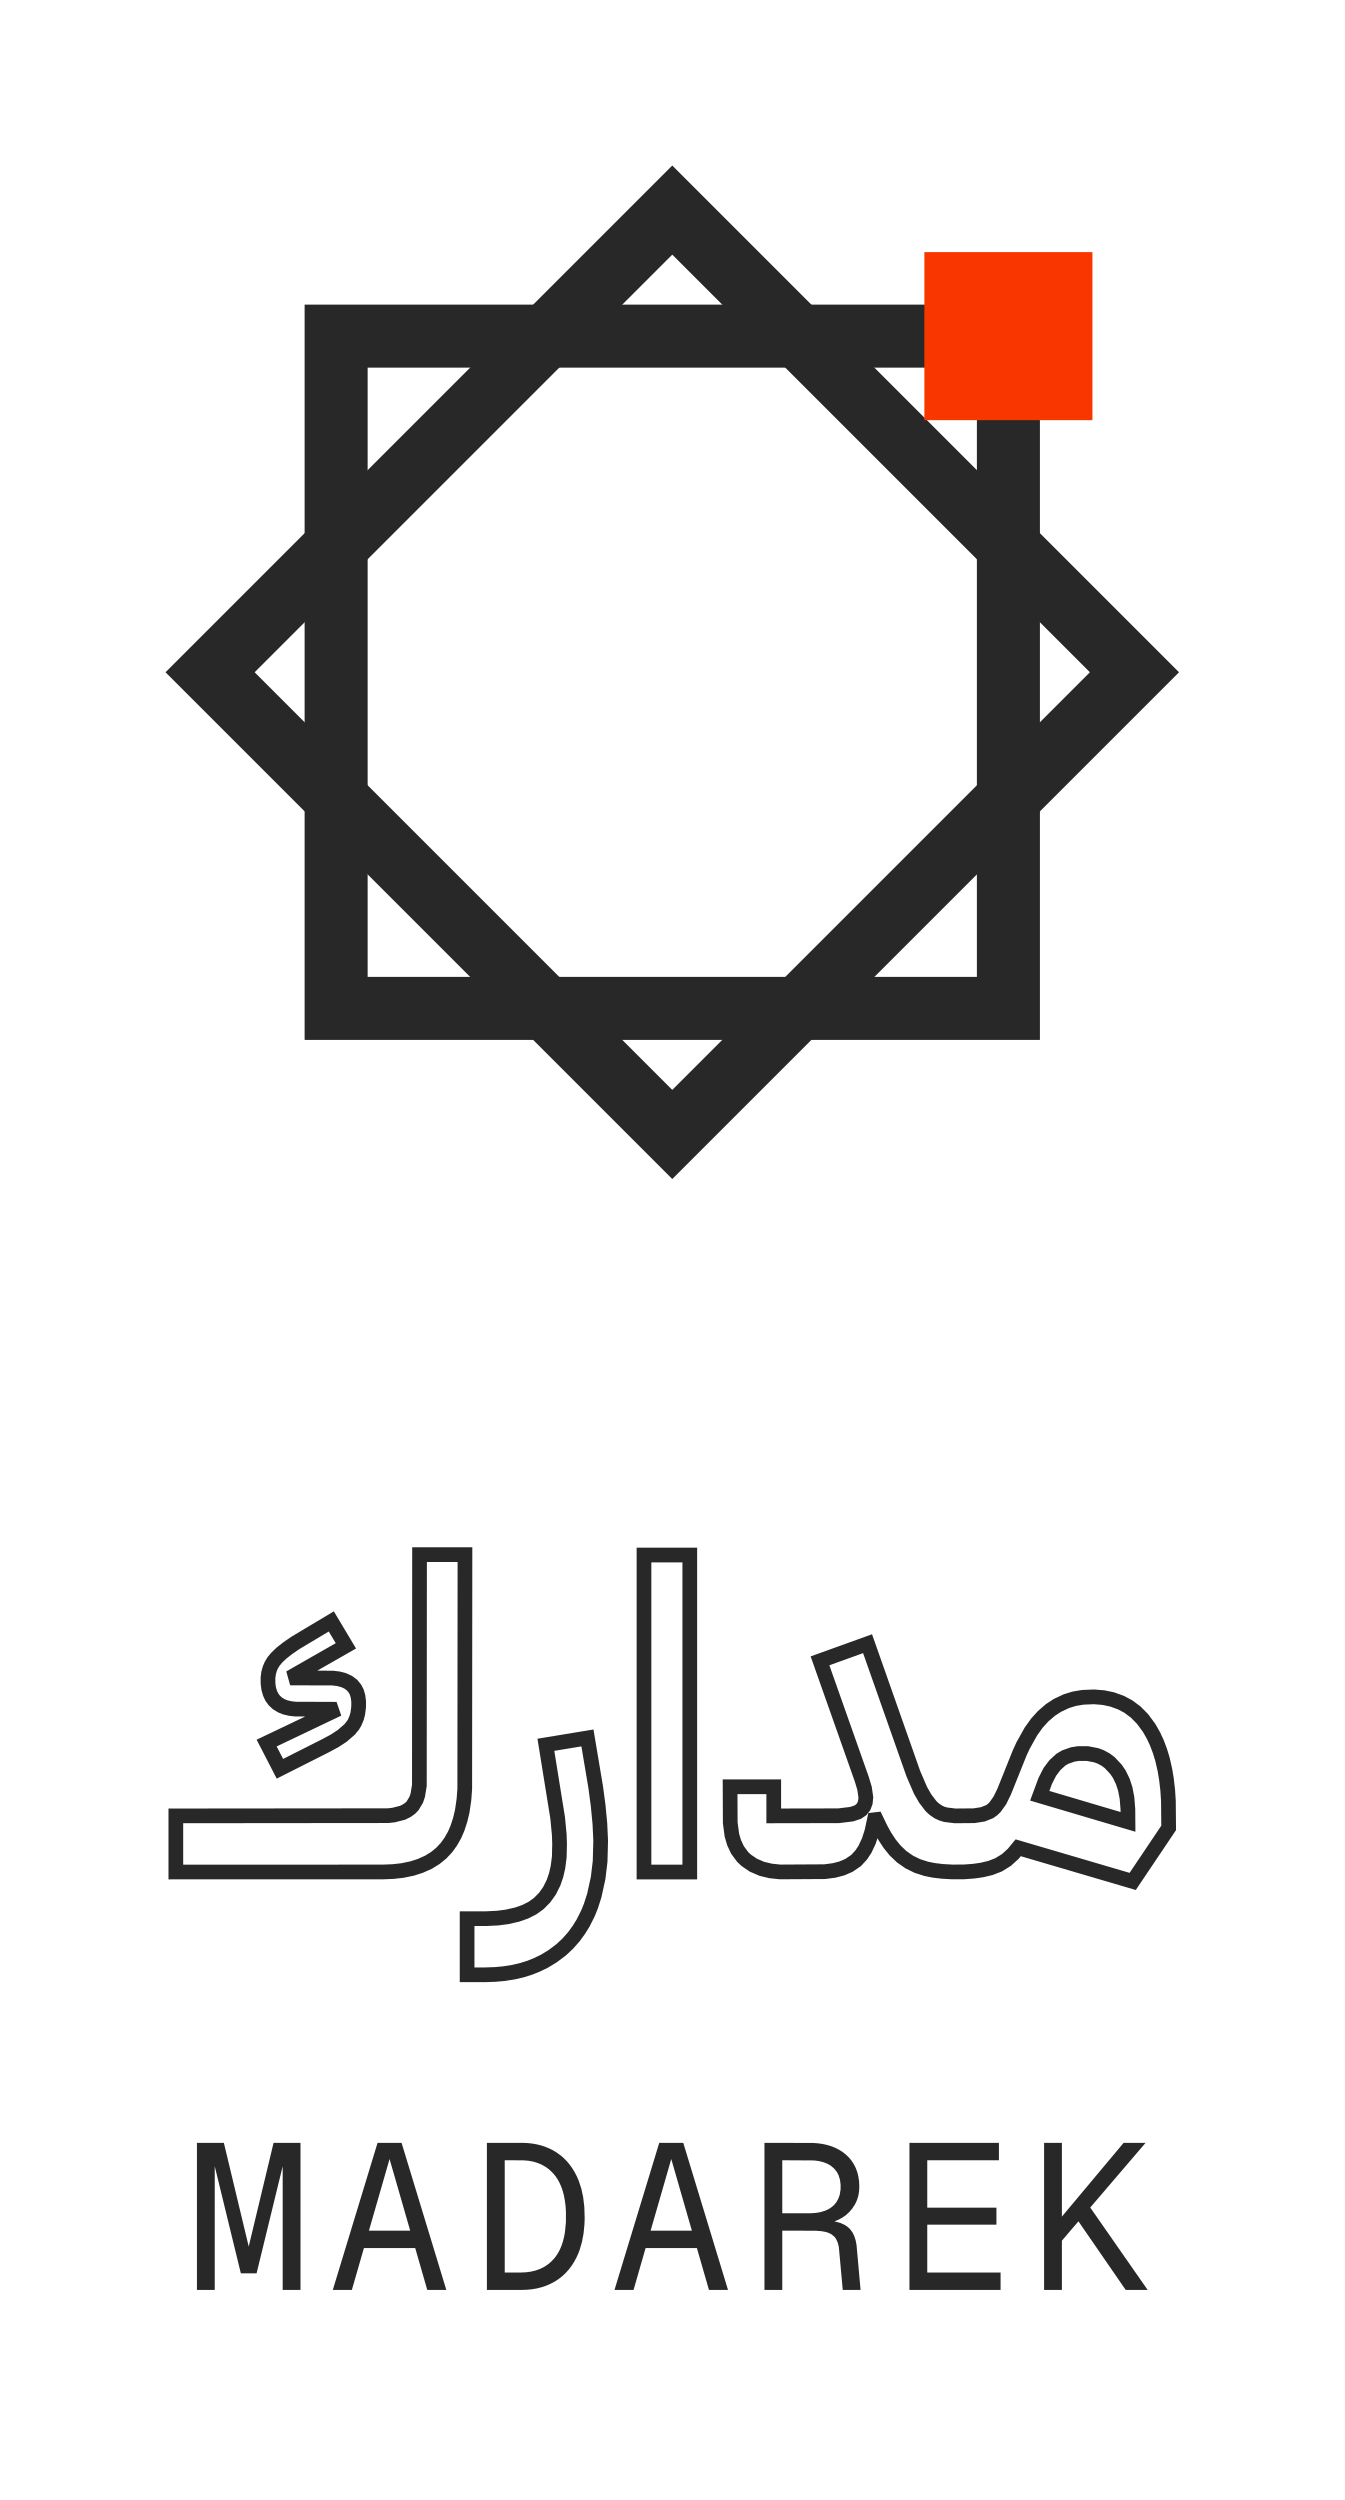
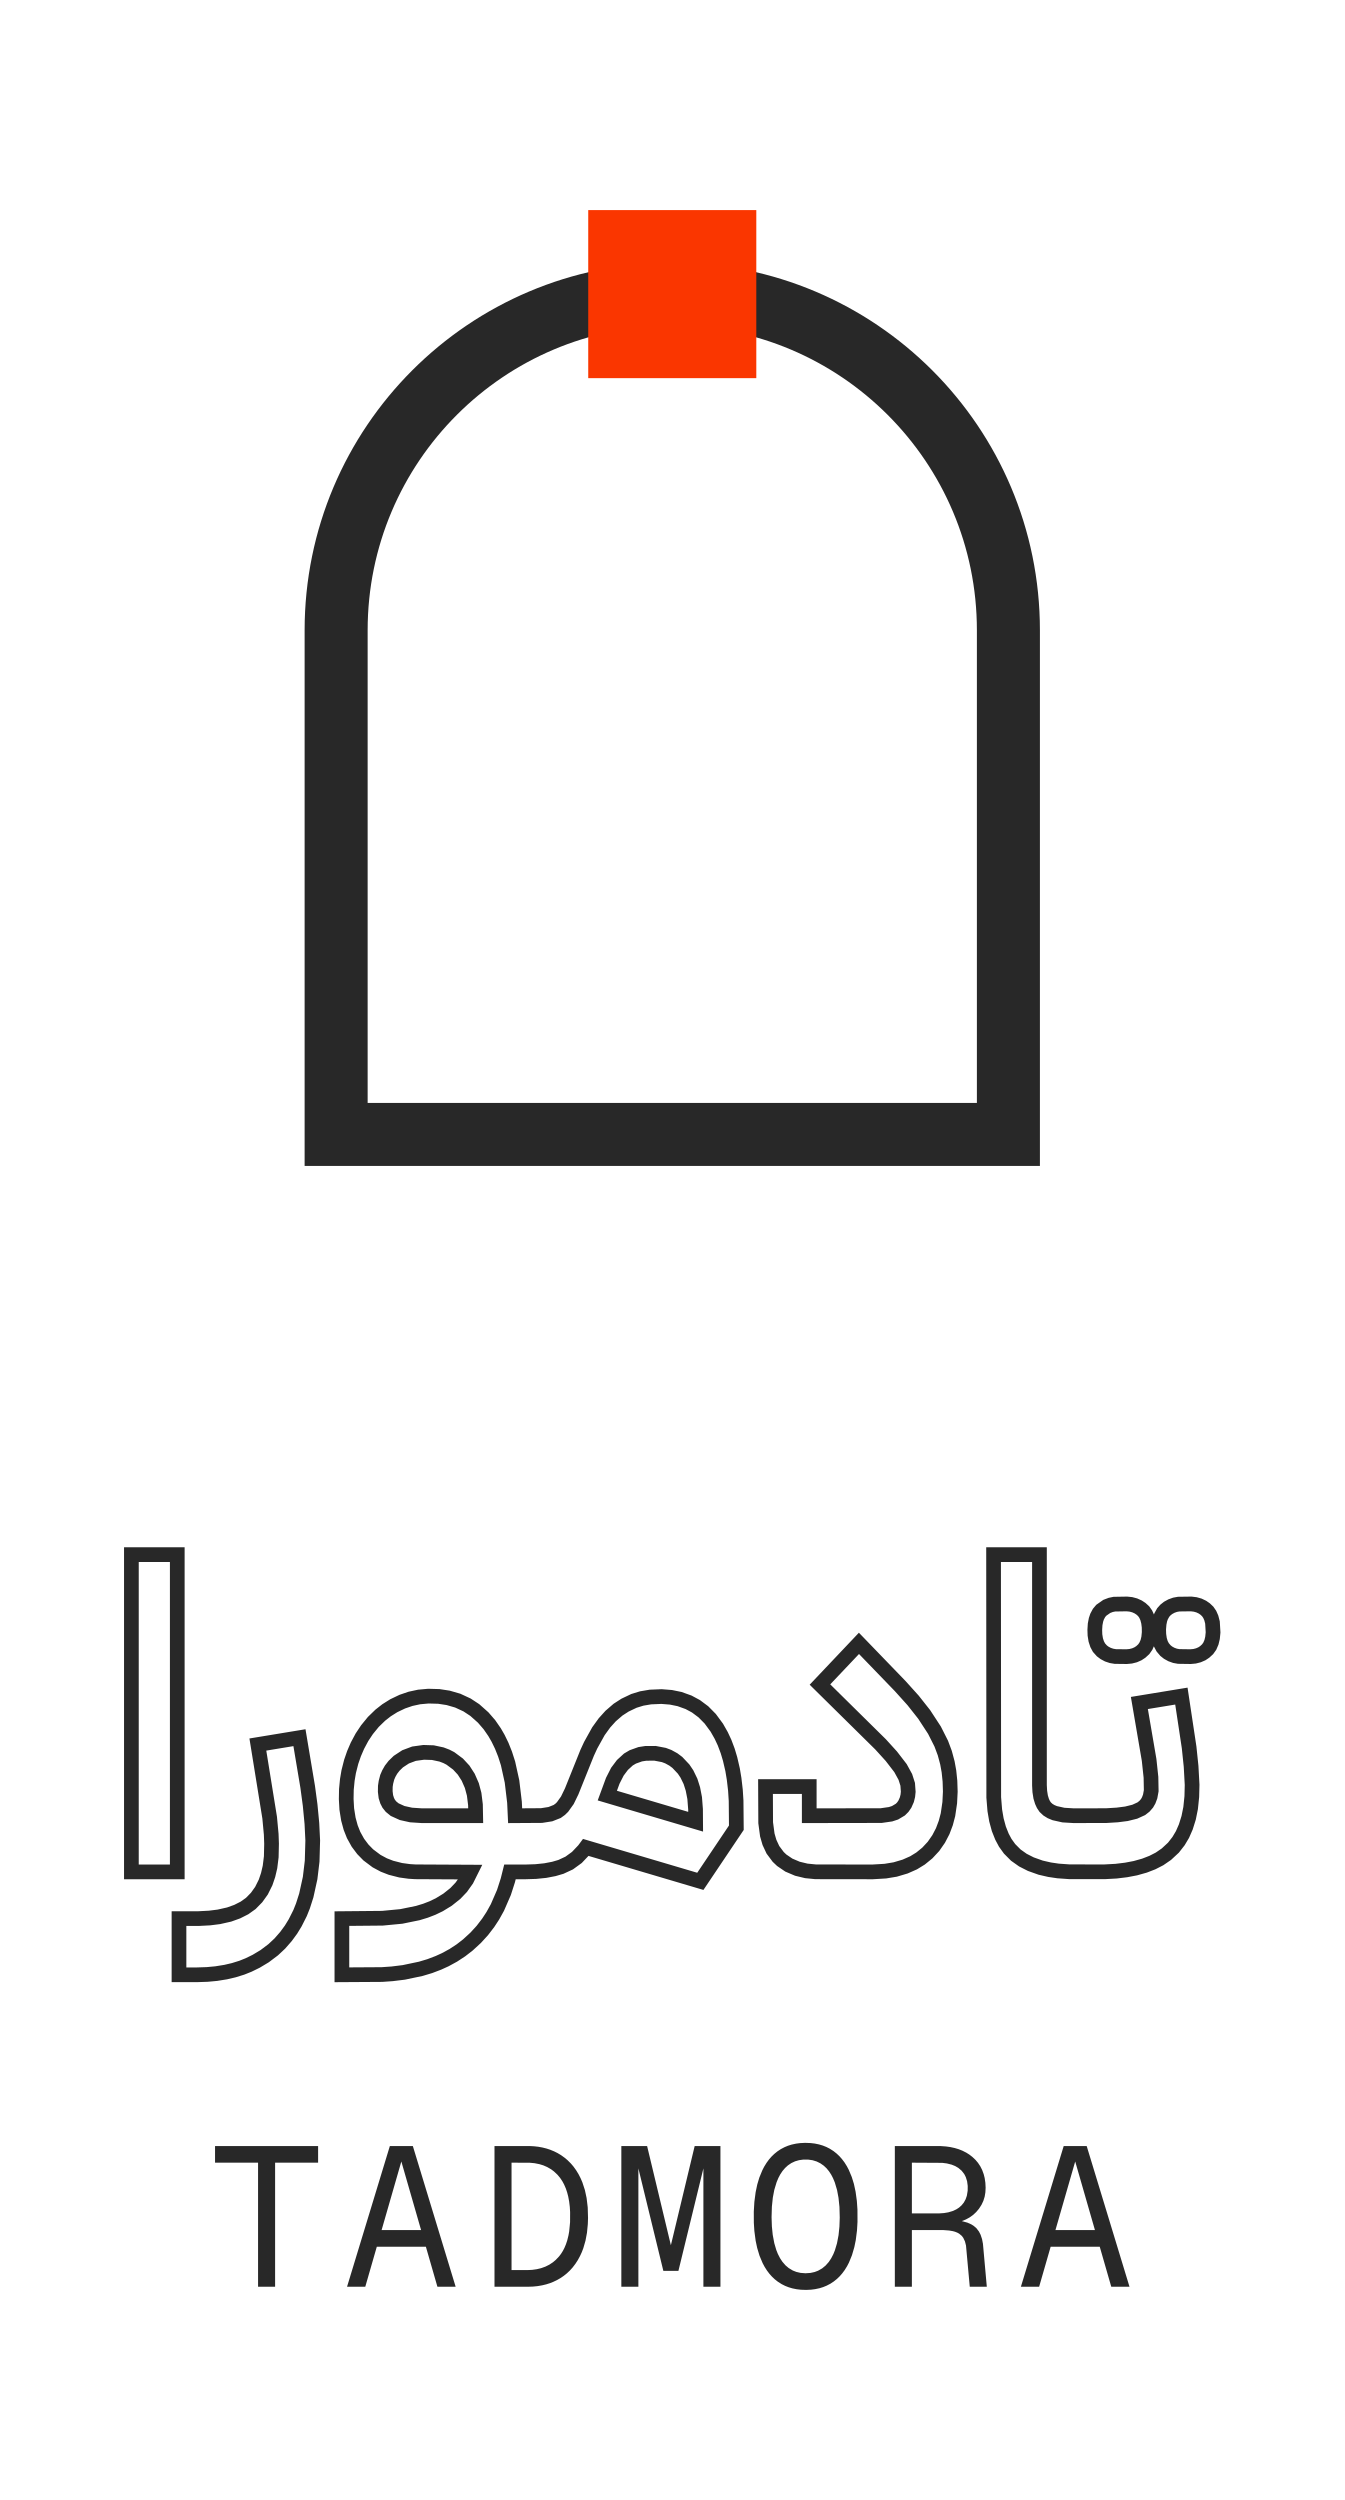
- <svg xmlns="http://www.w3.org/2000/svg" viewBox="0 0 32 59.5" role="img" aria-label="مدارك">
+ <svg xmlns="http://www.w3.org/2000/svg" viewBox="0 0 32 59.5" role="img" aria-label="تادمورا">
  <g transform="translate(0 0)">
    <g fill="none" stroke="#282828" stroke-width="1.5" stroke-linejoin="miter">
-       <rect x="8" y="8" width="16" height="16" />
-       <path d="M16 5L27 16L16 27L5 16Z" />
+       <path d="M8 27L8 15A8 8 0 0 1 24 15L24 27Z" />
    </g>
-     <rect x="22" y="6" width="4" height="4" fill="#FA3600" />
+     <rect x="14" y="5" width="4" height="4" fill="#FA3600" />
  </g>
-   <g transform="translate(3.585 36.4) scale(0.1)">
-     <path d="M55.29 81.53L57.73 81.43L59.89 81.19L62.26 80.7L64.18 80.08L66.11 79.22L67.76 78.2L69.18 77.04L70.43 75.7L71.44 74.29L72.37 72.64L73.04 71.08L73.71 69L74.17 67.04L74.57 64.29L74.76 61.75L74.81 6L64 6L63.96 60.91L63.58 63.26L63.21 64.34L62.36 65.76L61.79 66.36L60.97 66.94L59.96 67.44L57.79 67.99L56.48 68.13L6 68.18L6 81.54ZM128.32 6.1L117.42 6.1L117.42 81.54L128.32 81.54ZM41.68 51.46L43.79 50.32L45.58 49.15L47.35 47.62L48.17 46.61L48.58 45.92L49.05 44.78L49.31 43.78L49.5 42.3L49.51 40.96L49.35 39.71L49.05 38.71L48.65 37.93L47.95 37.07L47.05 36.39L46 35.9L44.71 35.55L43.29 35.38L34.54 35.36L34.34 34.64L46.47 27.71L43 21.9L34.45 27.01L32.63 28.27L31.14 29.44L30.01 30.52L29.27 31.41L28.74 32.28L28.36 33.16L28.07 34.21L27.93 35.32L27.94 36.67L28.09 37.85L28.4 38.95L28.8 39.83L29.42 40.7L30.17 41.4L31.11 41.97L32.05 42.35L33.23 42.63L34.49 42.77L43 42.8L43.21 43.41L27.61 50.85L30.77 56.97ZM191.45 68.18L189.2 67.9L188.28 67.62L187.44 67.23L186.45 66.54L185.71 65.84L184.35 64.05L183.24 62.12L181.53 58.16L170.63 27.2L159.31 31.28L169.25 59.43L169.91 61.62L170.22 63.76L170.1 64.98L169.73 65.96L169.14 66.71L168.29 67.29L166.85 67.77L163.73 68.15L148.3 68.18L148.3 61.25L137.91 61.25L137.95 69.84L138.34 72.77L138.85 74.52L139.67 76.28L140.92 77.97L141.76 78.76L143.45 79.91L145.49 80.79L147.6 81.29L149.83 81.52L160.41 81.46L162.64 81.17L164.5 80.69L166.2 79.96L167.9 78.8L169.13 77.46L170.01 76.13L170.94 74.14L171.64 71.97L172.26 69.1L172.69 69.05L173.73 71.22L174.72 73.02L175.87 74.78L177.17 76.39L178.75 77.9L180.57 79.17L182.5 80.11L184.58 80.78L186.36 81.14L188.44 81.39L190.79 81.52L193.57 81.51L195.87 81.34L197.79 81.07L199.84 80.59L201.81 79.83L203.67 78.68L205.27 77.23L206.48 75.77L233.73 83.78L242.29 71.04L242.23 64.63L242.07 62.1L241.76 59.42L241.4 57.26L240.81 54.68L240.23 52.77L239.49 50.81L238.7 49.1L237.65 47.25L236.08 45.12L234.45 43.47L232.68 42.15L230.93 41.22L228.79 40.45L226.75 40.03L224.51 39.85L221.86 39.96L219.79 40.31L217.94 40.88L215.82 41.88L214.16 42.96L212.4 44.48L210.93 46.11L209.51 48.09L207.65 51.42L206.82 53.23L203.14 62.4L202.11 64.51L200.97 66.1L200.41 66.65L199.69 67.17L198.07 67.81L195.98 68.14ZM79.62 106L82.03 105.92L84.17 105.72L86.41 105.36L88.34 104.91L90.26 104.31L91.88 103.66L93.7 102.78L95.69 101.57L97.72 100.04L99.3 98.56L100.76 96.9L101.95 95.26L102.95 93.64L104.11 91.32L104.79 89.63L105.59 87.13L106.5 82.99L106.98 78.98L107.11 74.07L106.92 70.01L106.5 65.63L105.92 61.31L103.96 49.63L94.07 51.26L96.87 68.64L97.25 72.6L97.33 74.83L97.26 77.95L96.95 80.37L96.51 82.28L95.91 84.04L94.93 86.01L93.77 87.63L92.39 89.03L90.9 90.11L89.16 90.99L87.24 91.67L84.81 92.22L82.58 92.51L79.9 92.64L75.32 92.65L75.32 106ZM211.61 63.39L212.91 59.87L214.01 57.71L215.21 56.11L216.63 54.81L217.67 54.19L219.43 53.57L220.76 53.35L222.97 53.35L225.06 53.75L226.11 54.14L227.32 54.8L228.26 55.51L229.75 57.09L230.53 58.24L231.39 60.01L231.97 61.81L232.38 63.97L232.59 66.66L232.61 69.61Z" fill="none" stroke="#282828" stroke-width="3.5" stroke-linejoin="miter" />
+   <g transform="translate(2.527 36.4) scale(0.1)">
+     <path d="M230.28 68.14L227.82 67.99L225.76 67.53L224.87 67.16L224.13 66.7L223.49 66.1L223.06 65.46L222.73 64.74L222.41 63.7L222.2 62.37L222.12 60.91L222.12 6L211.2 6L211.24 63.78L211.49 66.86L211.88 69.14L212.46 71.27L213.2 73.13L213.98 74.59L215.01 76.02L216.49 77.51L218.18 78.71L220.07 79.67L222.4 80.5L224.53 80.99L226.56 81.29L229.24 81.48L237.59 81.49L240.35 81.34L242.74 81.05L244.95 80.63L247.12 80.02L249 79.29L250.7 78.42L252.34 77.29L254.01 75.74L255.22 74.19L256.16 72.61L256.95 70.81L257.63 68.64L258.1 66.31L258.38 63.59L258.45 60.79L258.21 56.4L257.74 51.88L255.9 39.67L245.9 41.31L248.22 54.87L248.66 58.99L248.72 62.19L248.47 63.56L248.12 64.49L247.72 65.19L247.11 65.89L246.36 66.48L244.8 67.19L242.82 67.68L240.63 67.96L238.02 68.12ZM16.92 6L6 6L6 81.51L16.92 81.51ZM242.86 30.28L243.84 30.19L244.75 29.96L245.57 29.6L246.24 29.16L246.94 28.52L247.45 27.79L247.86 26.86L248.11 25.82L248.24 24.51L248.22 23.22L248.08 22.1L247.8 21.02L247.4 20.15L246.91 19.46L246.28 18.89L245.61 18.45L244.79 18.08L243.89 17.84L242.92 17.74L239.95 17.79L239.08 17.97L238.14 18.33L236.84 19.24L236.3 19.88L235.84 20.74L235.58 21.51L235.37 22.61L235.29 23.93L235.33 25.13L235.52 26.31L235.85 27.32L236.29 28.14L236.98 28.91L237.62 29.39L238.41 29.81L239.28 30.1L240.17 30.25ZM258.07 30.28L259.05 30.19L259.95 29.96L260.78 29.6L261.44 29.16L262.14 28.52L262.66 27.79L263.06 26.86L263.31 25.82L263.44 24.51L263.3 22.16L263.02 21.07L262.65 20.23L262.17 19.53L261.56 18.95L260.91 18.5L260.09 18.11L259.2 17.86L258.23 17.74L255.26 17.78L254.38 17.94L253.52 18.25L252.74 18.68L252.11 19.18L251.58 19.77L251.08 20.66L250.81 21.41L250.6 22.44L250.49 23.79L250.53 25.01L250.7 26.2L251.01 27.23L251.45 28.06L252.11 28.84L252.74 29.34L253.52 29.77L254.38 30.08L255.26 30.24ZM182.41 81.51L185.44 81.33L187.79 80.94L190.15 80.24L192.16 79.35L193.82 78.33L195.43 77.02L196.9 75.44L198.13 73.67L199.1 71.81L199.83 69.87L200.35 67.89L200.77 65.03L200.9 62.41L200.82 59.92L200.58 57.59L200.21 55.55L199.59 53.24L198.75 50.99L197.13 47.78L194.68 44.03L192.05 40.7L188.97 37.28L179.16 27.12L169.88 36.92L184.31 51.16L186.87 53.98L189.05 56.81L190.2 58.91L190.76 60.66L190.89 62.44L190.79 63.4L190.56 64.33L190.09 65.39L189.59 66.11L189.01 66.69L187.75 67.44L186.68 67.79L184.45 68.11L167.33 68.14L167.33 61.2L156.92 61.2L156.96 69.81L157.35 72.73L157.86 74.49L158.68 76.25L159.94 77.94L160.78 78.74L162.47 79.89L164.51 80.76L166.63 81.27L168.86 81.49ZM99.82 81.51L102.25 81.43L104.5 81.2L106.54 80.81L108.22 80.32L110.2 79.4L112.03 78.07L113.7 76.31L114.16 75.69L141.41 83.76L149.98 71L149.92 64.58L149.76 62.05L149.45 59.38L149.09 57.21L148.49 54.63L147.92 52.72L147.18 50.75L146.38 49.04L145.33 47.19L143.76 45.06L142.13 43.41L140.36 42.09L138.61 41.15L136.47 40.38L134.42 39.96L132.18 39.78L129.53 39.89L127.46 40.24L125.61 40.81L123.49 41.82L121.82 42.9L120.06 44.42L118.59 46.05L117.16 48.03L115.31 51.36L114.47 53.18L110.79 62.35L109.76 64.47L108.62 66.06L108.06 66.61L107.34 67.13L105.72 67.77L103.62 68.1L97.33 68.14L97.18 64.94L96.59 59.99L95.64 55.68L94.93 53.47L94.14 51.49L93.28 49.72L92.44 48.26L91.21 46.48L89.73 44.77L87.73 42.99L85.89 41.78L83.67 40.75L81.39 40.09L79.17 39.75L76.69 39.68L74.48 39.88L72.44 40.32L70.48 40.99L68.45 41.96L66.72 43.05L65.24 44.21L63.58 45.82L62.07 47.67L60.88 49.46L59.8 51.48L58.99 53.36L58.32 55.3L57.72 57.66L57.39 59.61L57.17 61.89L57.13 64.18L57.26 66.54L57.64 68.94L58.19 70.96L58.89 72.73L59.91 74.57L61.09 76.14L62.38 77.46L64.35 78.94L66.08 79.87L67.78 80.53L70.09 81.12L72.14 81.4L73.6 81.49L86.69 81.56L85.79 83.37L84.5 85.18L83.1 86.65L81.24 88.13L79.28 89.33L77.66 90.11L76 90.75L74.16 91.31L70.24 92.11L65.75 92.54L56.1 92.63L56.1 106L65.63 105.94L68.06 105.77L70.83 105.43L74.87 104.58L77.01 103.94L79.08 103.15L80.7 102.41L82.61 101.37L84.44 100.17L86.08 98.9L87.95 97.18L89.53 95.45L90.93 93.62L92.01 91.97L93.11 89.99L94.67 86.4L95.6 83.51L96.1 81.51ZM21.64 106L24.05 105.92L26.19 105.72L28.43 105.36L30.36 104.91L32.29 104.31L33.91 103.66L35.72 102.77L37.72 101.57L39.75 100.04L41.34 98.55L42.79 96.89L43.99 95.25L44.98 93.63L46.15 91.31L46.83 89.61L47.63 87.11L48.54 82.97L49.02 78.96L49.16 74.04L48.96 69.97L48.54 65.59L47.96 61.27L46 49.57L36.1 51.2L38.91 68.6L39.28 72.57L39.36 74.8L39.29 77.92L38.99 80.34L38.54 82.26L37.94 84.02L36.96 85.99L35.8 87.61L34.42 89.02L32.92 90.09L31.18 90.97L29.26 91.66L26.82 92.21L24.6 92.49L21.91 92.63L17.33 92.63L17.33 106ZM75.16 68.14L72.56 67.97L70.44 67.5L68.66 66.69L67.79 65.98L67.24 65.29L66.87 64.57L66.57 63.61L66.42 62.39L66.44 61.14L66.58 60.19L66.89 58.99L67.27 58.11L67.8 57.18L68.53 56.24L69.54 55.26L71.26 54.13L73.26 53.38L75.57 53.06L77.76 53.13L79.82 53.57L80.97 54.01L81.92 54.5L83.74 55.85L85.07 57.29L86.16 58.98L87.03 60.97L87.58 63.03L87.89 65.53L87.94 68.14ZM119.27 63.35L120.57 59.82L121.67 57.66L122.87 56.06L124.29 54.76L125.34 54.14L127.1 53.51L128.43 53.3L130.64 53.29L132.73 53.69L133.79 54.09L134.99 54.75L135.94 55.46L137.43 57.04L138.21 58.2L139.07 59.97L139.64 61.77L140.06 63.93L140.27 66.62L140.29 69.57Z" fill="none" stroke="#282828" stroke-width="3.5" stroke-linejoin="miter" />
  </g>
-   <g transform="translate(4.477 50.79) scale(0.035)">
-     <path d="M594.17 72.52L605.42 59.36L637.55 106L652.48 106L613.45 49.98L651.07 6L636.14 6L594.17 56.15L594.17 6L582.06 6L582.06 106L594.17 106ZM552.48 94.17L502.62 94.17L502.62 61.63L549.66 61.63L549.66 50.08L502.62 50.08L502.62 17.83L551.35 17.83L551.35 6L490.51 6L490.51 106L552.48 106ZM404.03 65.72L426.59 65.74L430.56 66.04L433.15 66.49L434.67 66.91L436.31 67.56L437.6 68.27L439.52 69.87L440.54 71.22L441.73 73.76L442.48 76.68L445.15 106L457.27 106L454.54 75.52L453.91 72.22L452.86 69.06L451.69 66.76L449.92 64.44L448 62.77L446.35 61.73L443.49 60.45L439.5 59.35L442.4 58.19L444.99 56.77L447.54 54.95L449.73 52.91L451.69 50.57L453.49 47.79L454.81 44.98L455.74 41.98L456.26 38.93L456.42 35.61L456.25 32.1L455.74 28.71L455.07 26.02L453.97 23.03L452.65 20.42L451.01 17.95L449.26 15.87L447.02 13.75L444.85 12.07L442.68 10.7L439.87 9.28L437.19 8.23L434.4 7.4L431.31 6.73L428.27 6.31L424.67 6.05L391.92 6L391.92 106L404.03 106ZM311.09 77.55L345.98 77.55L354.17 106L367.13 106L336.7 6L320.37 6L289.94 106L302.9 106ZM227.16 106L230.52 105.88L233.77 105.56L237.12 104.99L239.92 104.3L242.56 103.46L244.92 102.54L247.62 101.25L250.17 99.79L252.46 98.21L254.57 96.52L256.75 94.47L258.72 92.28L260.67 89.74L262.37 87.11L263.98 84.15L265.18 81.54L266.31 78.6L267.86 73.21L268.91 67.58L269.51 61.46L269.66 57.19L269.43 49.61L268.64 42.94L267.43 37.3L265.63 31.8L264.35 28.82L262.93 26.06L261.21 23.23L259.27 20.55L257.49 18.45L255.13 16.08L253.22 14.47L250.52 12.52L248.04 11.03L245.67 9.84L242.76 8.64L240.19 7.8L237.18 7.04L234.21 6.51L231.2 6.17L228.32 6.02L203.18 6L203.18 106ZM119.55 77.55L154.43 77.55L162.62 106L175.58 106L145.15 6L128.82 6L98.39 106L111.35 106ZM18.11 21.89L35.86 94.73L46.56 94.73L64.31 21.89L64.31 106L76.42 106L76.42 6L58.11 6L41.21 76.5L24.31 6L6 6L6 106L18.11 106ZM314.5 65.72L328.54 16.99L342.57 65.72ZM122.95 65.72L136.99 16.99L151.02 65.72ZM404.03 53.89L404.03 17.83L425.65 17.96L428.91 18.38L432.26 19.22L434.8 20.24L437.09 21.58L439.41 23.57L441.25 25.93L442.32 28.02L443.26 31.05L443.7 34.36L443.68 37.74L443.09 41.35L442.19 43.9L440.92 46.19L439.37 48.11L437.54 49.75L435.65 50.99L433.22 52.13L429.86 53.14L426.85 53.64L423.38 53.87ZM215.3 94.17L215.3 17.83L228.11 17.88L231.65 18.2L235.11 18.88L237.87 19.74L240.58 20.9L243.4 22.53L245.45 24.06L247.89 26.36L249.82 28.65L251.47 31.14L252.66 33.36L253.9 36.24L254.82 38.96L255.58 41.94L256.24 45.49L256.69 49.2L256.93 52.97L256.89 60.17L256.25 66.72L255.73 69.63L254.86 73.11L253.96 75.84L252.87 78.43L251.76 80.55L250.45 82.63L249.12 84.39L246.75 86.9L244.75 88.58L242.17 90.3L239.38 91.7L236.3 92.8L233.22 93.54L229.95 94L226.39 94.17Z" fill="#282828" />
+   <g transform="translate(4.908 50.79) scale(0.035)">
+     <path d="M407.92 106L411.32 105.84L414.07 105.48L417.04 104.85L419.54 104.07L421.87 103.12L424.48 101.76L426.77 100.24L428.94 98.49L430.79 96.7L432.5 94.74L434.17 92.48L435.8 89.84L437.05 87.43L439.11 82.39L440.72 76.89L441.69 72.15L442.53 65.53L442.87 59.75L442.84 51.44L442.43 45.49L441.57 39.21L440.44 33.97L438.99 29.27L436.92 24.31L435.66 21.92L433.98 19.24L432.25 16.96L430.56 15.06L428.7 13.3L426.56 11.6L423.97 9.95L421.63 8.77L419.29 7.84L416.71 7.07L413.8 6.47L411.03 6.14L407.24 6L403.84 6.17L401.09 6.53L398.13 7.17L395.63 7.95L393.31 8.91L390.7 10.28L388.41 11.8L386.24 13.56L384.4 15.34L382.69 17.31L381.03 19.58L379.4 22.22L378.16 24.64L376.12 29.6L374.72 34.27L373.61 39.53L372.74 46.12L372.35 52.73L372.38 60.35L372.73 65.88L373.61 72.54L374.65 77.44L376.24 82.73L378.35 87.76L379.72 90.32L381.3 92.81L383.02 95.09L384.72 96.98L386.58 98.74L388.73 100.44L391.33 102.08L393.67 103.26L396.01 104.18L398.59 104.95L401.51 105.54L404.42 105.88ZM574.22 76.62L607.59 76.62L615.43 103.84L627.83 103.84L598.72 8.16L583.09 8.16L553.98 103.84L566.38 103.84ZM479.85 65.3L501.44 65.32L505.24 65.61L507.72 66.04L509.18 66.44L510.74 67.06L511.98 67.74L513.81 69.27L514.79 70.57L515.93 72.99L516.65 75.79L519.21 103.84L530.8 103.84L528.18 74.68L527.58 71.52L526.58 68.5L525.46 66.3L523.77 64.08L521.93 62.48L520.35 61.48L517.62 60.25L513.8 59.21L516.57 58.09L519.05 56.74L521.49 55L523.58 53.05L525.46 50.81L527.19 48.14L528.45 45.46L529.34 42.59L529.83 39.67L529.99 36.49L529.82 33.13L529.34 29.89L528.69 27.31L527.64 24.45L526.38 21.96L524.81 19.59L523.13 17.6L520.99 15.57L518.92 13.97L516.84 12.66L514.15 11.3L511.58 10.29L508.92 9.5L505.96 8.86L503.06 8.45L499.61 8.2L468.26 8.16L468.26 103.84L479.85 103.84ZM293.87 23.36L310.85 93.06L321.09 93.06L338.08 23.36L338.08 103.84L349.67 103.84L349.67 8.16L332.15 8.16L315.97 75.62L299.8 8.16L282.28 8.16L282.28 103.84L293.87 103.84ZM218.97 103.84L222.19 103.73L225.3 103.42L228.5 102.87L231.18 102.22L233.71 101.42L235.97 100.53L238.55 99.3L240.98 97.9L243.18 96.39L245.2 94.77L247.28 92.81L249.17 90.72L251.03 88.28L252.66 85.77L254.2 82.93L255.35 80.44L256.43 77.63L257.92 72.46L258.92 67.08L259.49 61.22L259.63 57.14L259.42 49.88L258.66 43.5L257.5 38.11L255.78 32.84L254.55 29.99L253.2 27.35L251.55 24.64L249.7 22.08L247.99 20.07L245.73 17.81L243.91 16.26L241.32 14.39L238.95 12.97L236.68 11.83L233.9 10.68L231.44 9.87L228.56 9.15L225.71 8.64L222.83 8.32L220.08 8.18L196.03 8.16L196.03 103.84ZM116 76.62L149.37 76.62L157.21 103.84L169.61 103.84L140.5 8.16L124.87 8.16L95.76 103.84L108.16 103.84ZM46.84 19.48L76.08 19.48L76.08 8.16L6 8.16L6 19.48L35.25 19.48L35.25 103.84L46.84 103.84ZM407.47 94.68L404.08 94.41L401.27 93.75L398.9 92.82L396.09 91.14L393.94 89.32L391.77 86.82L390.18 84.39L388.71 81.51L387.65 78.86L386.28 74.18L385.23 68.58L384.65 62.86L384.44 56.61L384.65 49.42L385.29 43.24L386.29 37.97L387.86 32.77L389.08 29.84L390.31 27.51L391.87 25.15L393.61 23.1L395.54 21.33L397.88 19.75L400.41 18.56L403.15 17.77L406.08 17.37L409.37 17.39L412.36 17.82L415.13 18.68L417.64 19.92L419.96 21.55L421.8 23.28L423.51 25.36L425.02 27.68L426.24 30.04L427.43 32.91L428.97 38.09L429.96 43.37L430.6 49.56L430.8 56.84L430.58 63.01L429.98 68.78L428.93 74.3L427.5 79.08L426.44 81.71L424.99 84.51L423.31 87.03L421.16 89.45L418.82 91.37L416.03 92.96L413.7 93.83L410.87 94.45ZM577.48 65.3L590.91 18.67L604.33 65.3ZM119.26 65.3L132.68 18.67L146.11 65.3ZM479.85 53.98L479.85 19.48L500.54 19.6L503.66 20L506.87 20.81L509.3 21.78L511.49 23.07L513.71 24.97L515.47 27.23L516.49 29.23L517.4 32.12L517.82 35.3L517.79 38.53L517.23 41.98L516.37 44.42L515.16 46.61L513.67 48.45L511.92 50.02L510.11 51.2L507.79 52.3L504.57 53.26L501.69 53.74L498.38 53.97ZM207.62 92.52L207.62 19.48L219.88 19.52L223.26 19.83L226.57 20.49L229.22 21.3L231.81 22.42L234.51 23.97L236.47 25.44L238.81 27.64L240.65 29.83L242.23 32.21L243.37 34.34L244.56 37.09L245.43 39.7L246.17 42.55L246.8 45.94L247.23 49.5L247.45 53.1L247.42 59.99L246.81 66.26L246.31 69.04L245.48 72.38L244.61 74.98L243.57 77.46L242.51 79.5L241.26 81.48L239.98 83.17L237.72 85.56L235.8 87.18L233.33 88.82L230.66 90.16L227.72 91.22L224.77 91.92L221.64 92.36L218.23 92.52Z" fill="#282828" />
  </g>
</svg>
